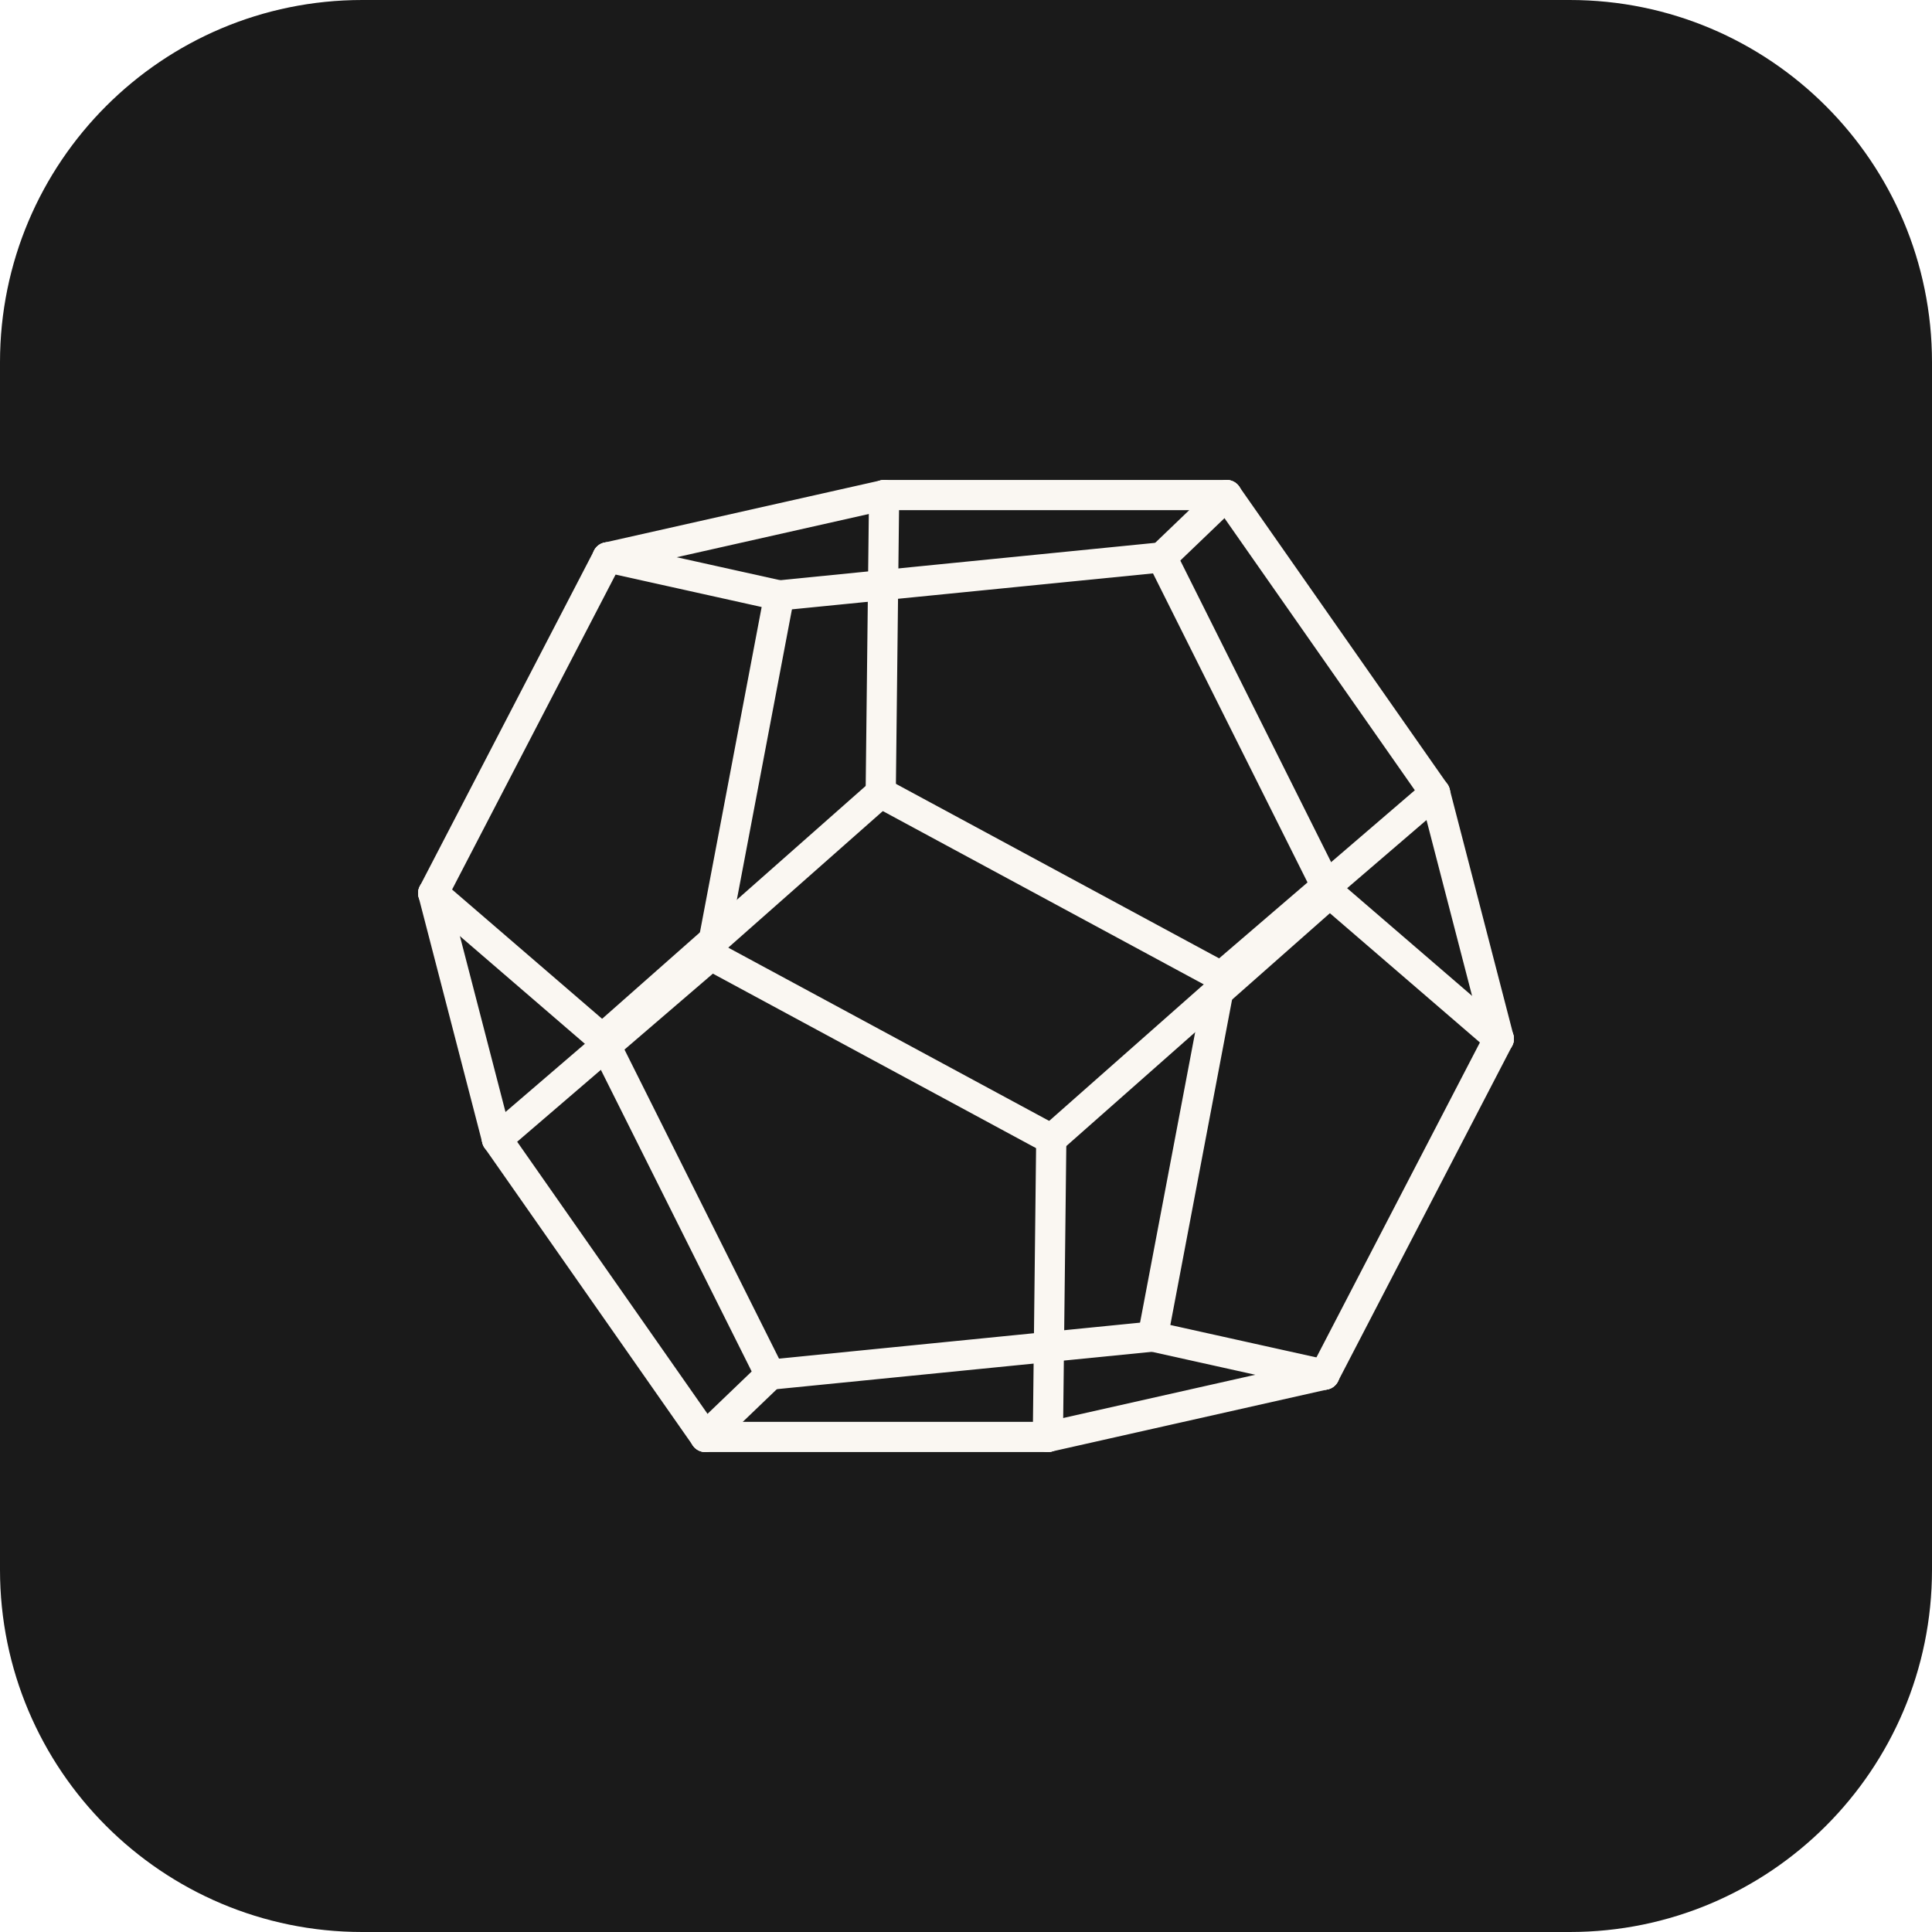
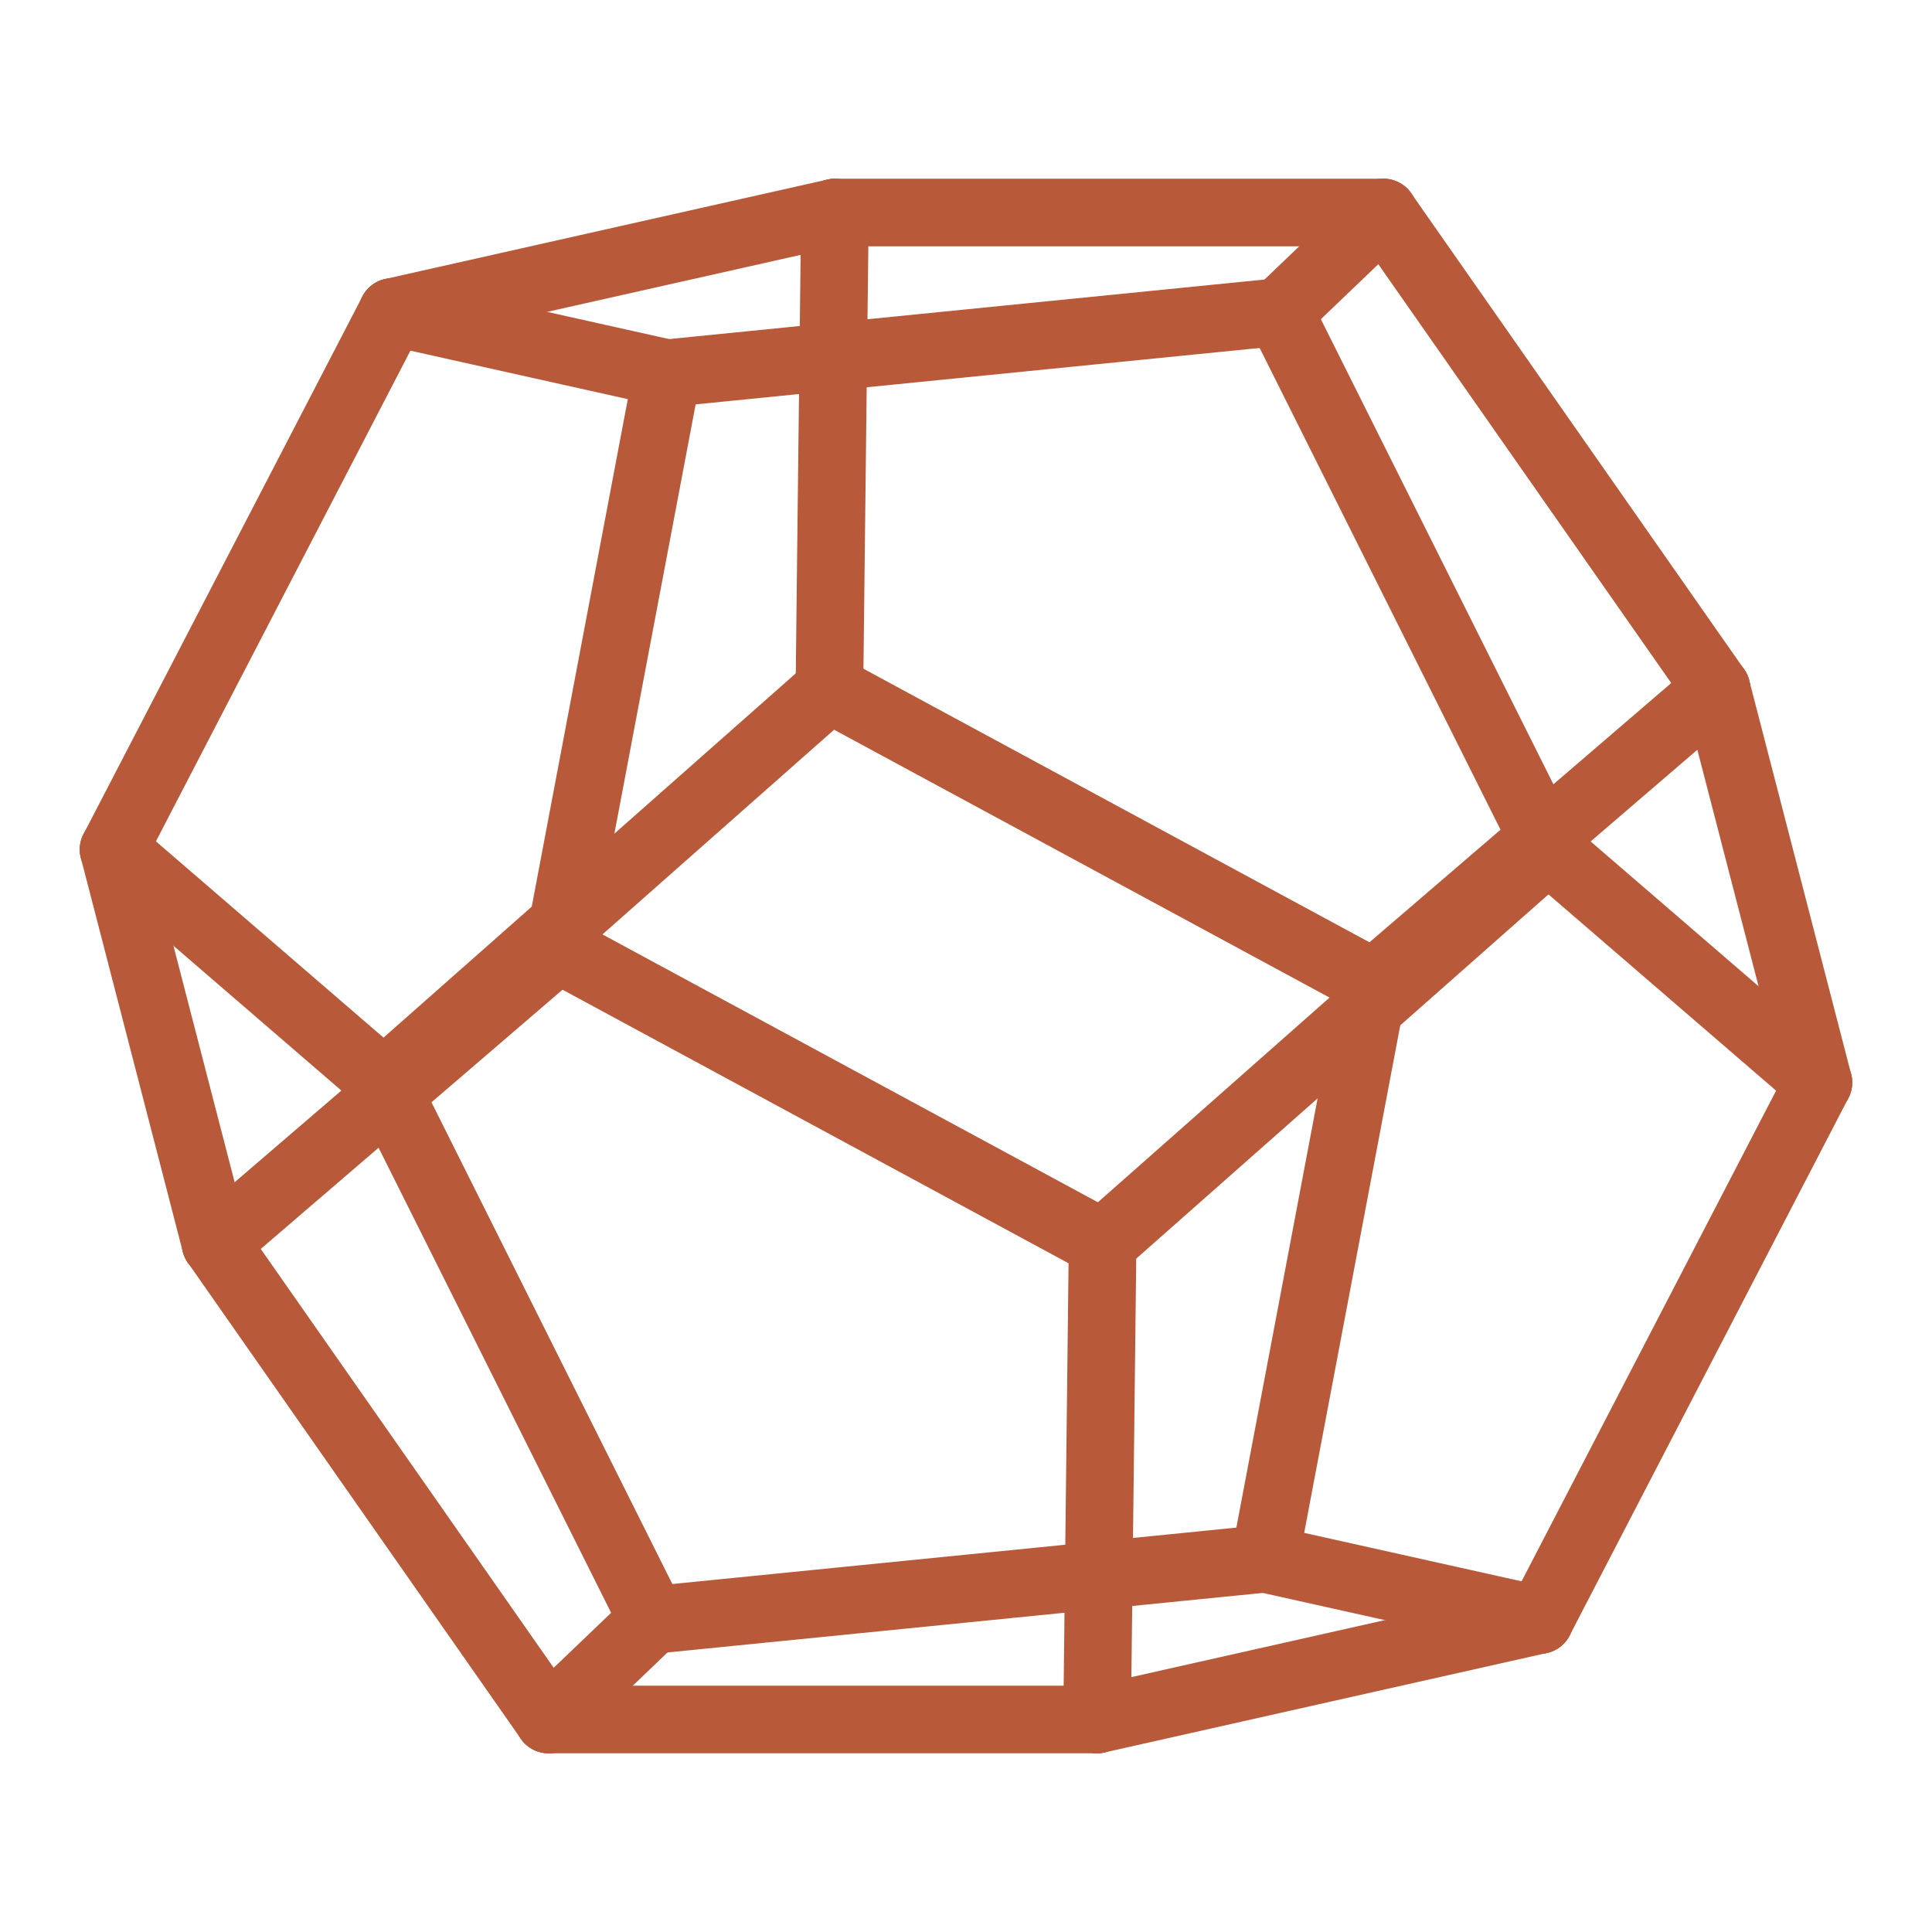
- <svg xmlns="http://www.w3.org/2000/svg" viewBox="0 0 512 512" role="img" aria-label="Plato University">
-   <rect width="512" height="512" rx="96" fill="#1a1a1a" />
-   <g fill="none" stroke="#faf7f2" stroke-width="8" stroke-linecap="round" stroke-linejoin="round">
-     <path d="M380.3 210.1L325.1 131.2" />
-     <path d="M307.9 147.7L325.1 131.2" />
-     <path d="M351.0 364.3L277.7 380.8" />
-     <path d="M278.6 301.9L277.7 380.8" />
-     <path d="M233.4 210.1L234.3 131.2" />
-     <path d="M161.0 147.7L234.3 131.2" />
-     <path d="M204.1 364.3L186.9 380.8" />
-     <path d="M131.7 301.9L186.9 380.8" />
-     <path d="M380.3 210.1L323.6 258.8" />
-     <path d="M307.9 147.7L206.5 157.8" />
-     <path d="M351.0 364.3L305.5 354.2" />
-     <path d="M278.6 301.9L188.4 253.2" />
-     <path d="M233.4 210.1L323.6 258.8" />
-     <path d="M161.0 147.7L206.5 157.8" />
-     <path d="M204.1 364.3L305.5 354.2" />
-     <path d="M131.7 301.9L188.4 253.2" />
-     <path d="M380.3 210.1L397.2 275.3" />
-     <path d="M307.9 147.7L352.4 236.7" />
-     <path d="M351.0 364.3L397.2 275.3" />
-     <path d="M278.6 301.9L352.4 236.7" />
-     <path d="M233.4 210.1L159.6 275.3" />
-     <path d="M161.0 147.7L114.8 236.7" />
-     <path d="M204.1 364.3L159.6 275.3" />
-     <path d="M131.7 301.9L114.8 236.7" />
-     <path d="M323.6 258.8L305.5 354.2" />
-     <path d="M206.5 157.8L188.4 253.2" />
-     <path d="M325.1 131.2L234.3 131.2" />
-     <path d="M277.7 380.8L186.9 380.8" />
-     <path d="M397.2 275.3L352.4 236.7" />
-     <path d="M159.6 275.3L114.8 236.7" />
+ <svg xmlns="http://www.w3.org/2000/svg" viewBox="-100 -100 200 200" role="img" aria-label="Plato University">
+   <g id="dodec" fill="none" stroke="#b8593a" stroke-width="7" stroke-linecap="round" stroke-linejoin="round">
+     <path d="M77.69 -28.70L43.21 -78.00" />
+     <path d="M32.45 -67.70L43.21 -78.00" />
+     <path d="M59.38 67.70L13.57 78.00" />
+     <path d="M14.14 28.70L13.57 78.00" />
+     <path d="M-14.14 -28.70L-13.57 -78.00" />
+     <path d="M-59.38 -67.70L-13.57 -78.00" />
+     <path d="M-32.45 67.70L-43.21 78.00" />
+     <path d="M-77.69 28.70L-43.21 78.00" />
+     <path d="M77.69 -28.70L42.22 1.77" />
+     <path d="M32.45 -67.70L-30.94 -61.36" />
+     <path d="M59.38 67.70L30.94 61.36" />
+     <path d="M14.14 28.70L-42.22 -1.77" />
+     <path d="M-14.14 -28.70L42.22 1.77" />
+     <path d="M-59.38 -67.70L-30.94 -61.36" />
+     <path d="M-32.45 67.70L30.94 61.36" />
+     <path d="M-77.69 28.70L-42.22 -1.77" />
+     <path d="M77.69 -28.70L88.24 12.06" />
+     <path d="M32.45 -67.70L60.27 -12.06" />
+     <path d="M59.38 67.70L88.24 12.06" />
+     <path d="M14.14 28.70L60.27 -12.06" />
+     <path d="M-14.14 -28.70L-60.27 12.06" />
+     <path d="M-59.38 -67.70L-88.24 -12.06" />
+     <path d="M-32.45 67.70L-60.27 12.06" />
+     <path d="M-77.69 28.70L-88.24 -12.06" />
+     <path d="M42.22 1.77L30.94 61.36" />
+     <path d="M-30.94 -61.36L-42.22 -1.77" />
+     <path d="M43.21 -78.00L-13.57 -78.00" />
+     <path d="M13.57 78.00L-43.21 78.00" />
+     <path d="M88.24 12.06L60.27 -12.06" />
+     <path d="M-60.27 12.06L-88.24 -12.06" />
  </g>
</svg>
